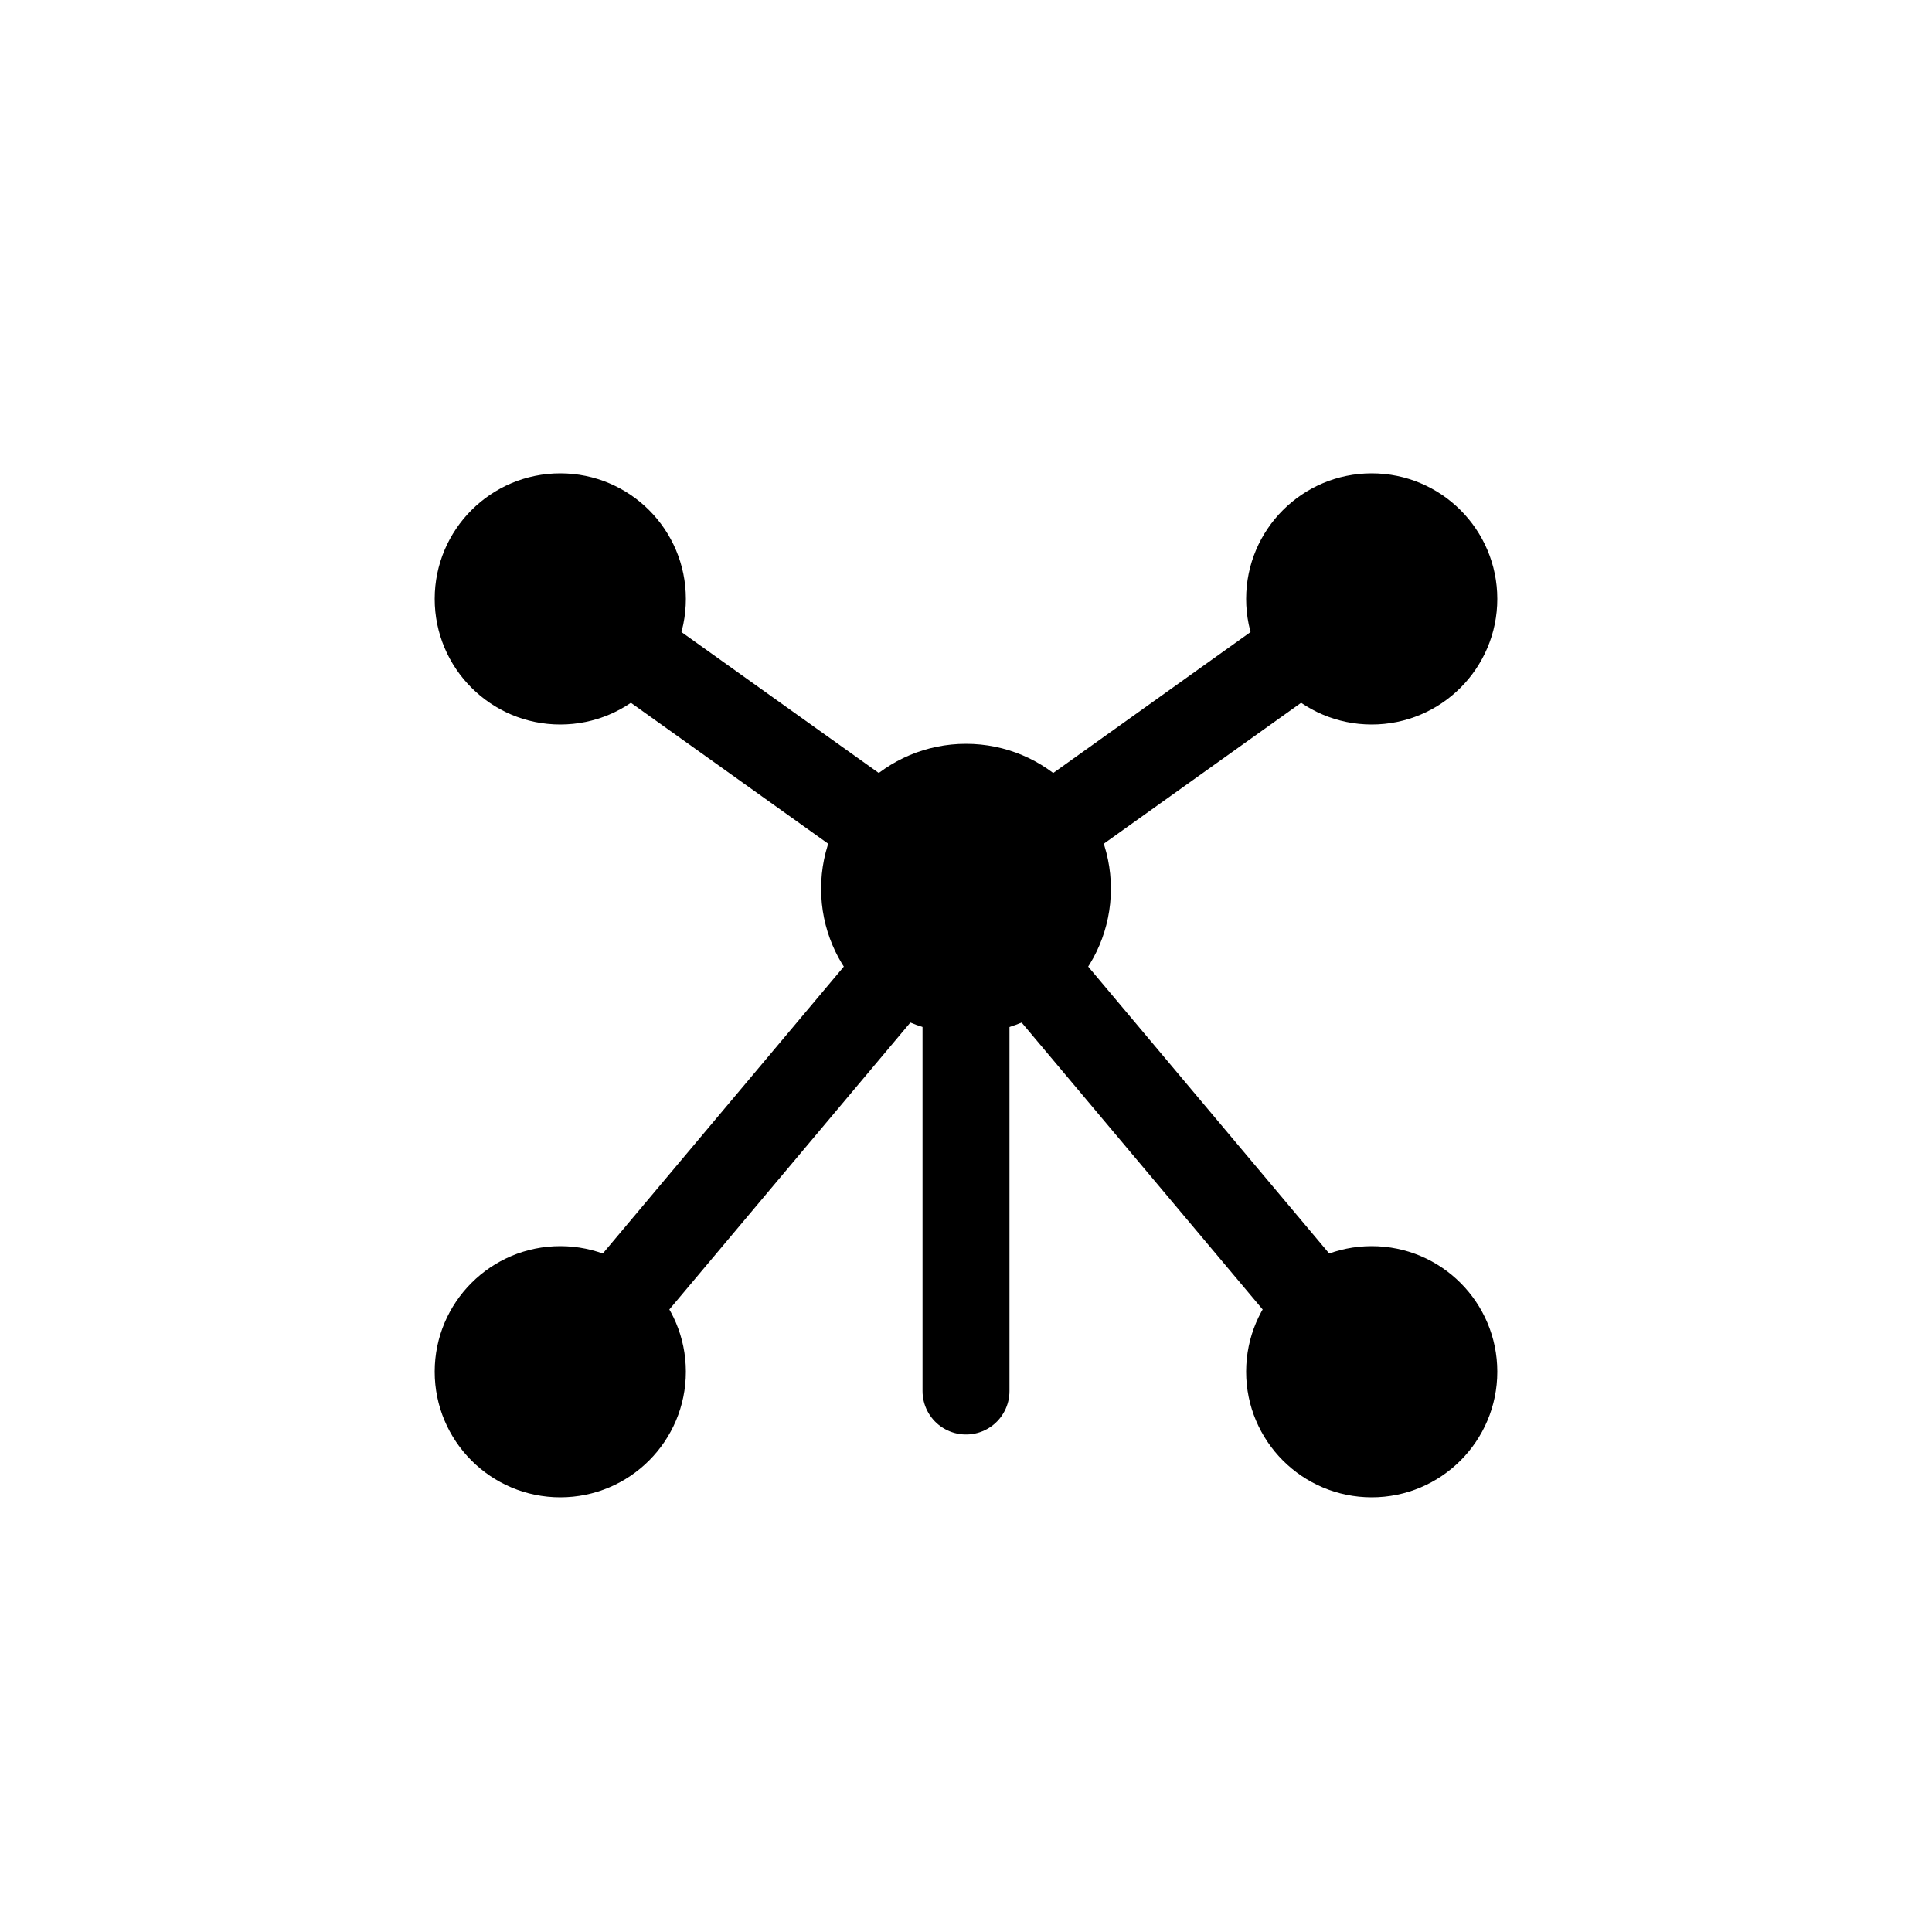
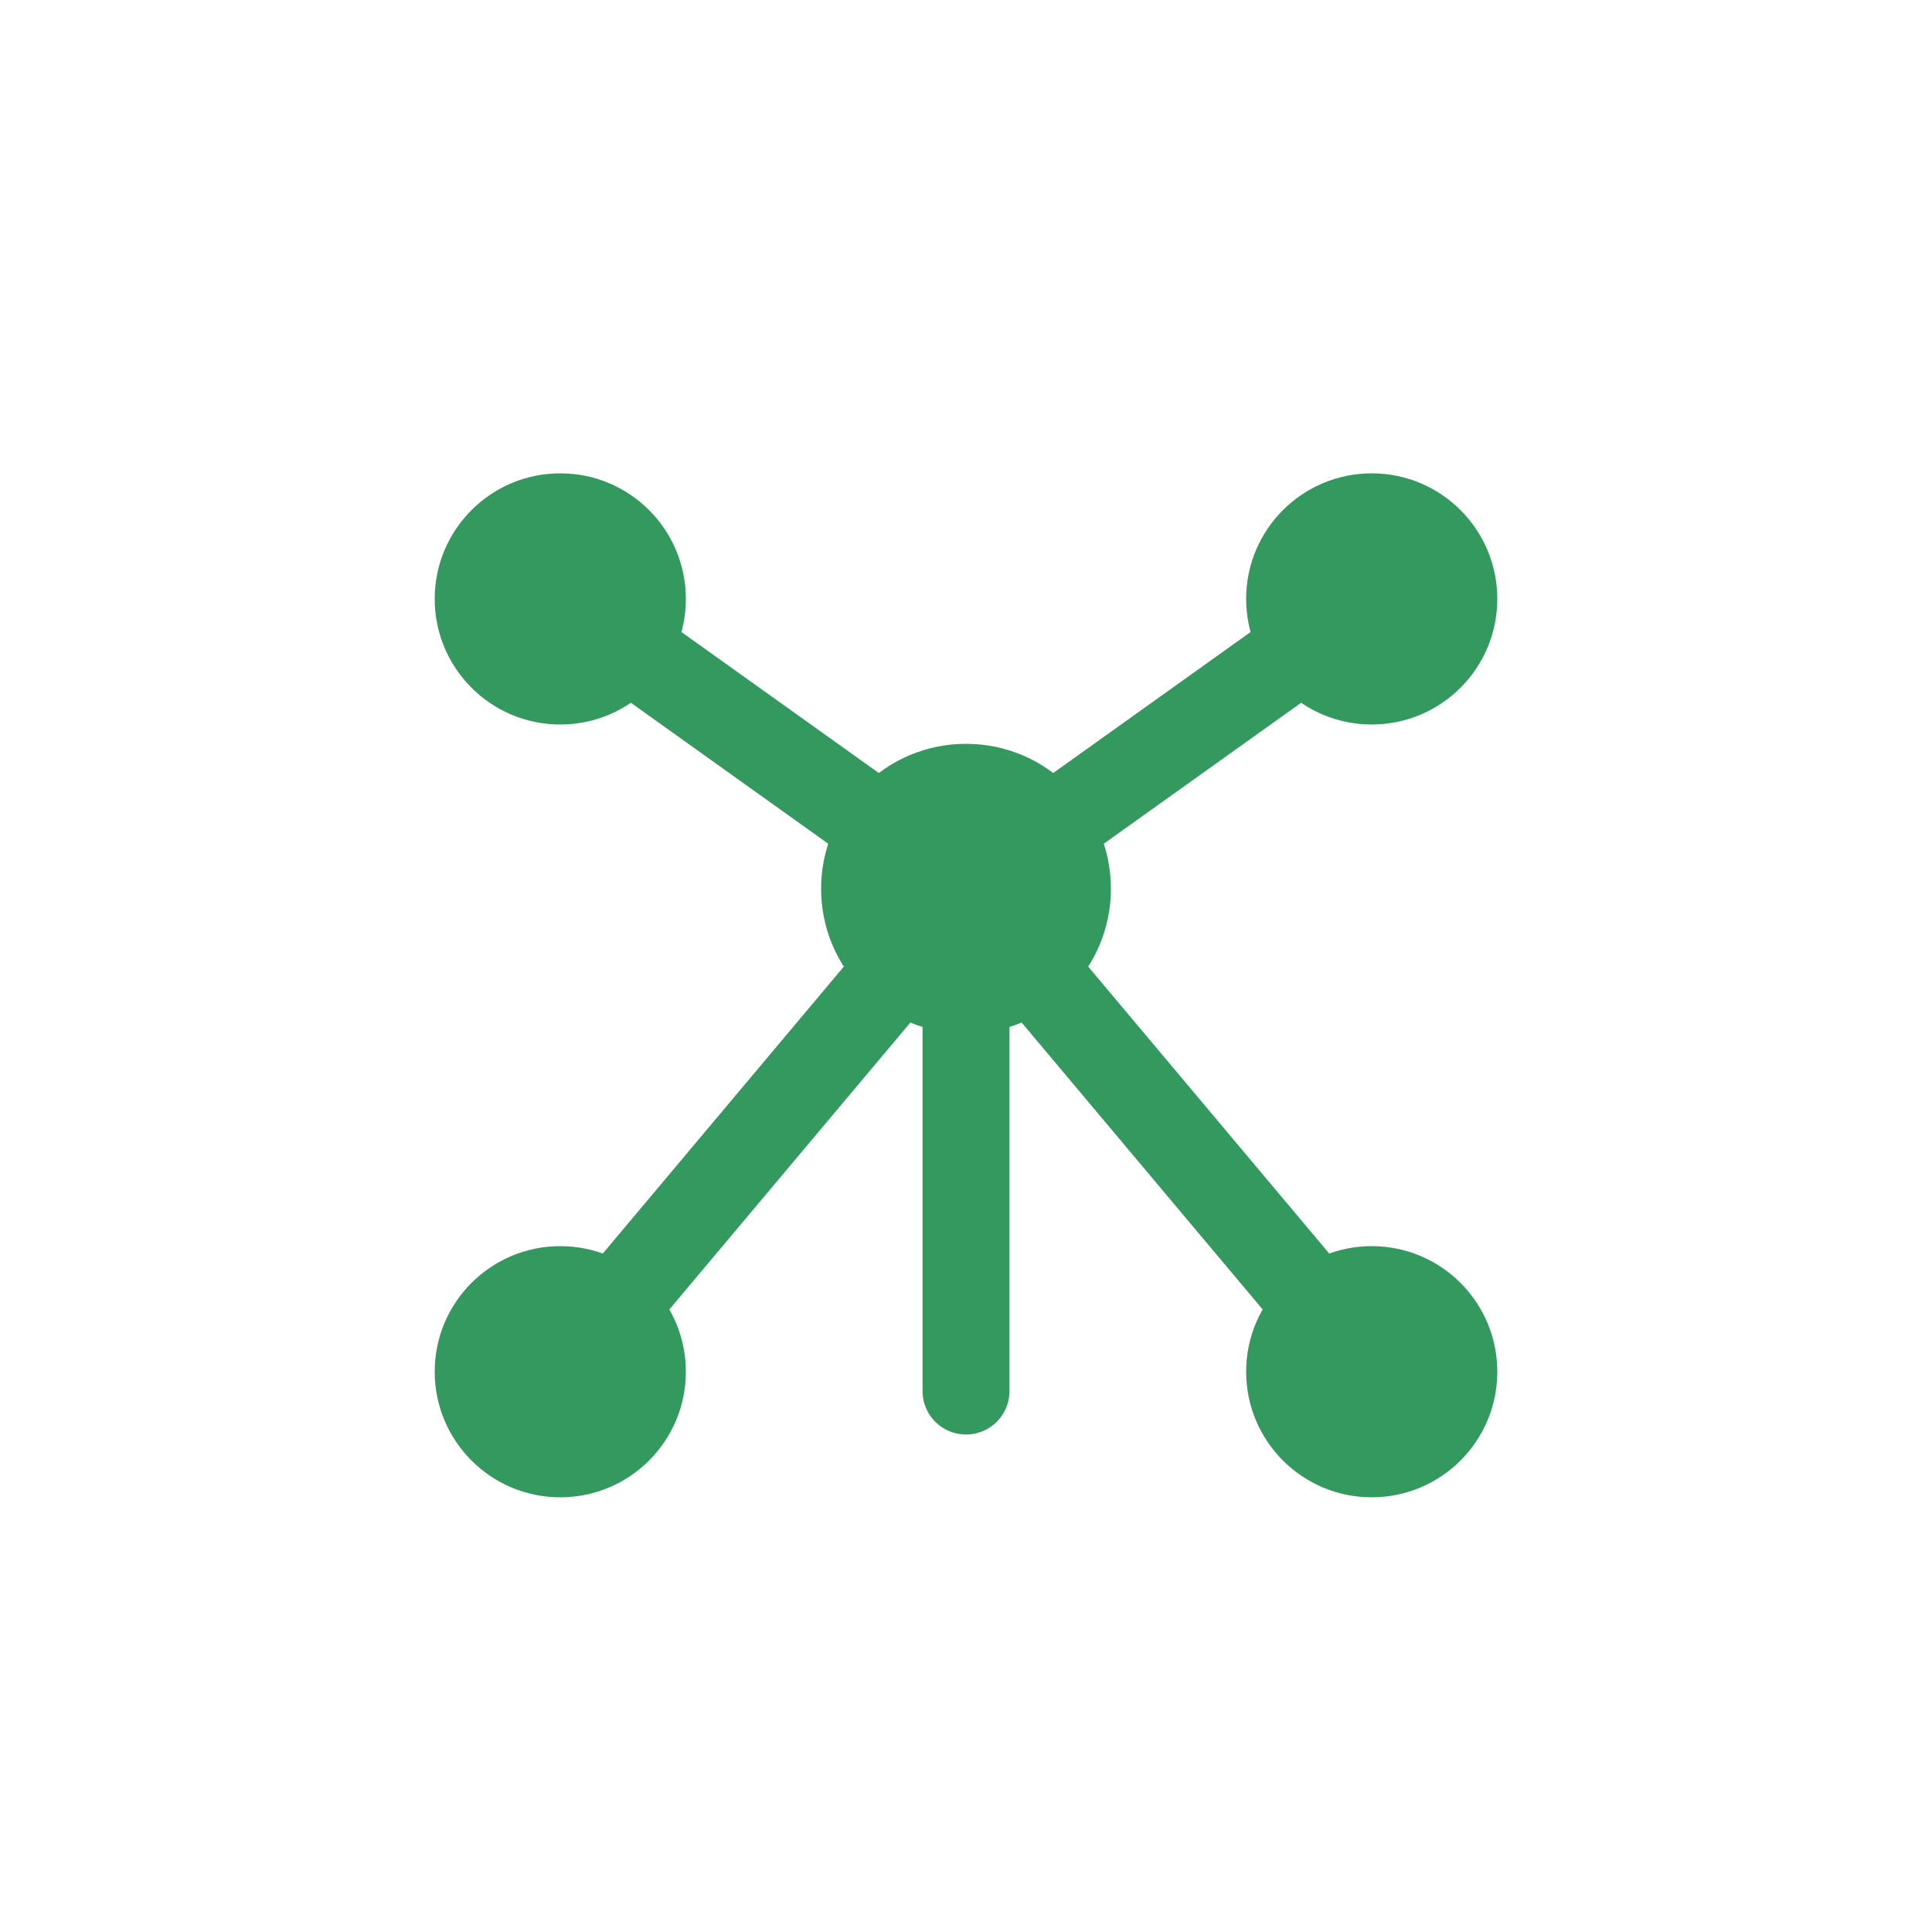
<svg xmlns="http://www.w3.org/2000/svg" viewBox="0 0 200 200">
-   <g fill="none" stroke="#000" stroke-width="9" stroke-linecap="round">
+   <g fill="none" stroke="#34995e" stroke-width="9" stroke-linecap="round">
    <path d="M58 62 100 92 142 62M100 92v52M58 142 100 92 142 142" />
  </g>
-   <g fill="#000">
+   <g fill="#34995e">
    <circle cx="58" cy="62" r="13" />
    <circle cx="142" cy="62" r="13" />
    <circle cx="100" cy="92" r="15" />
    <circle cx="58" cy="142" r="13" />
    <circle cx="142" cy="142" r="13" />
  </g>
</svg>
